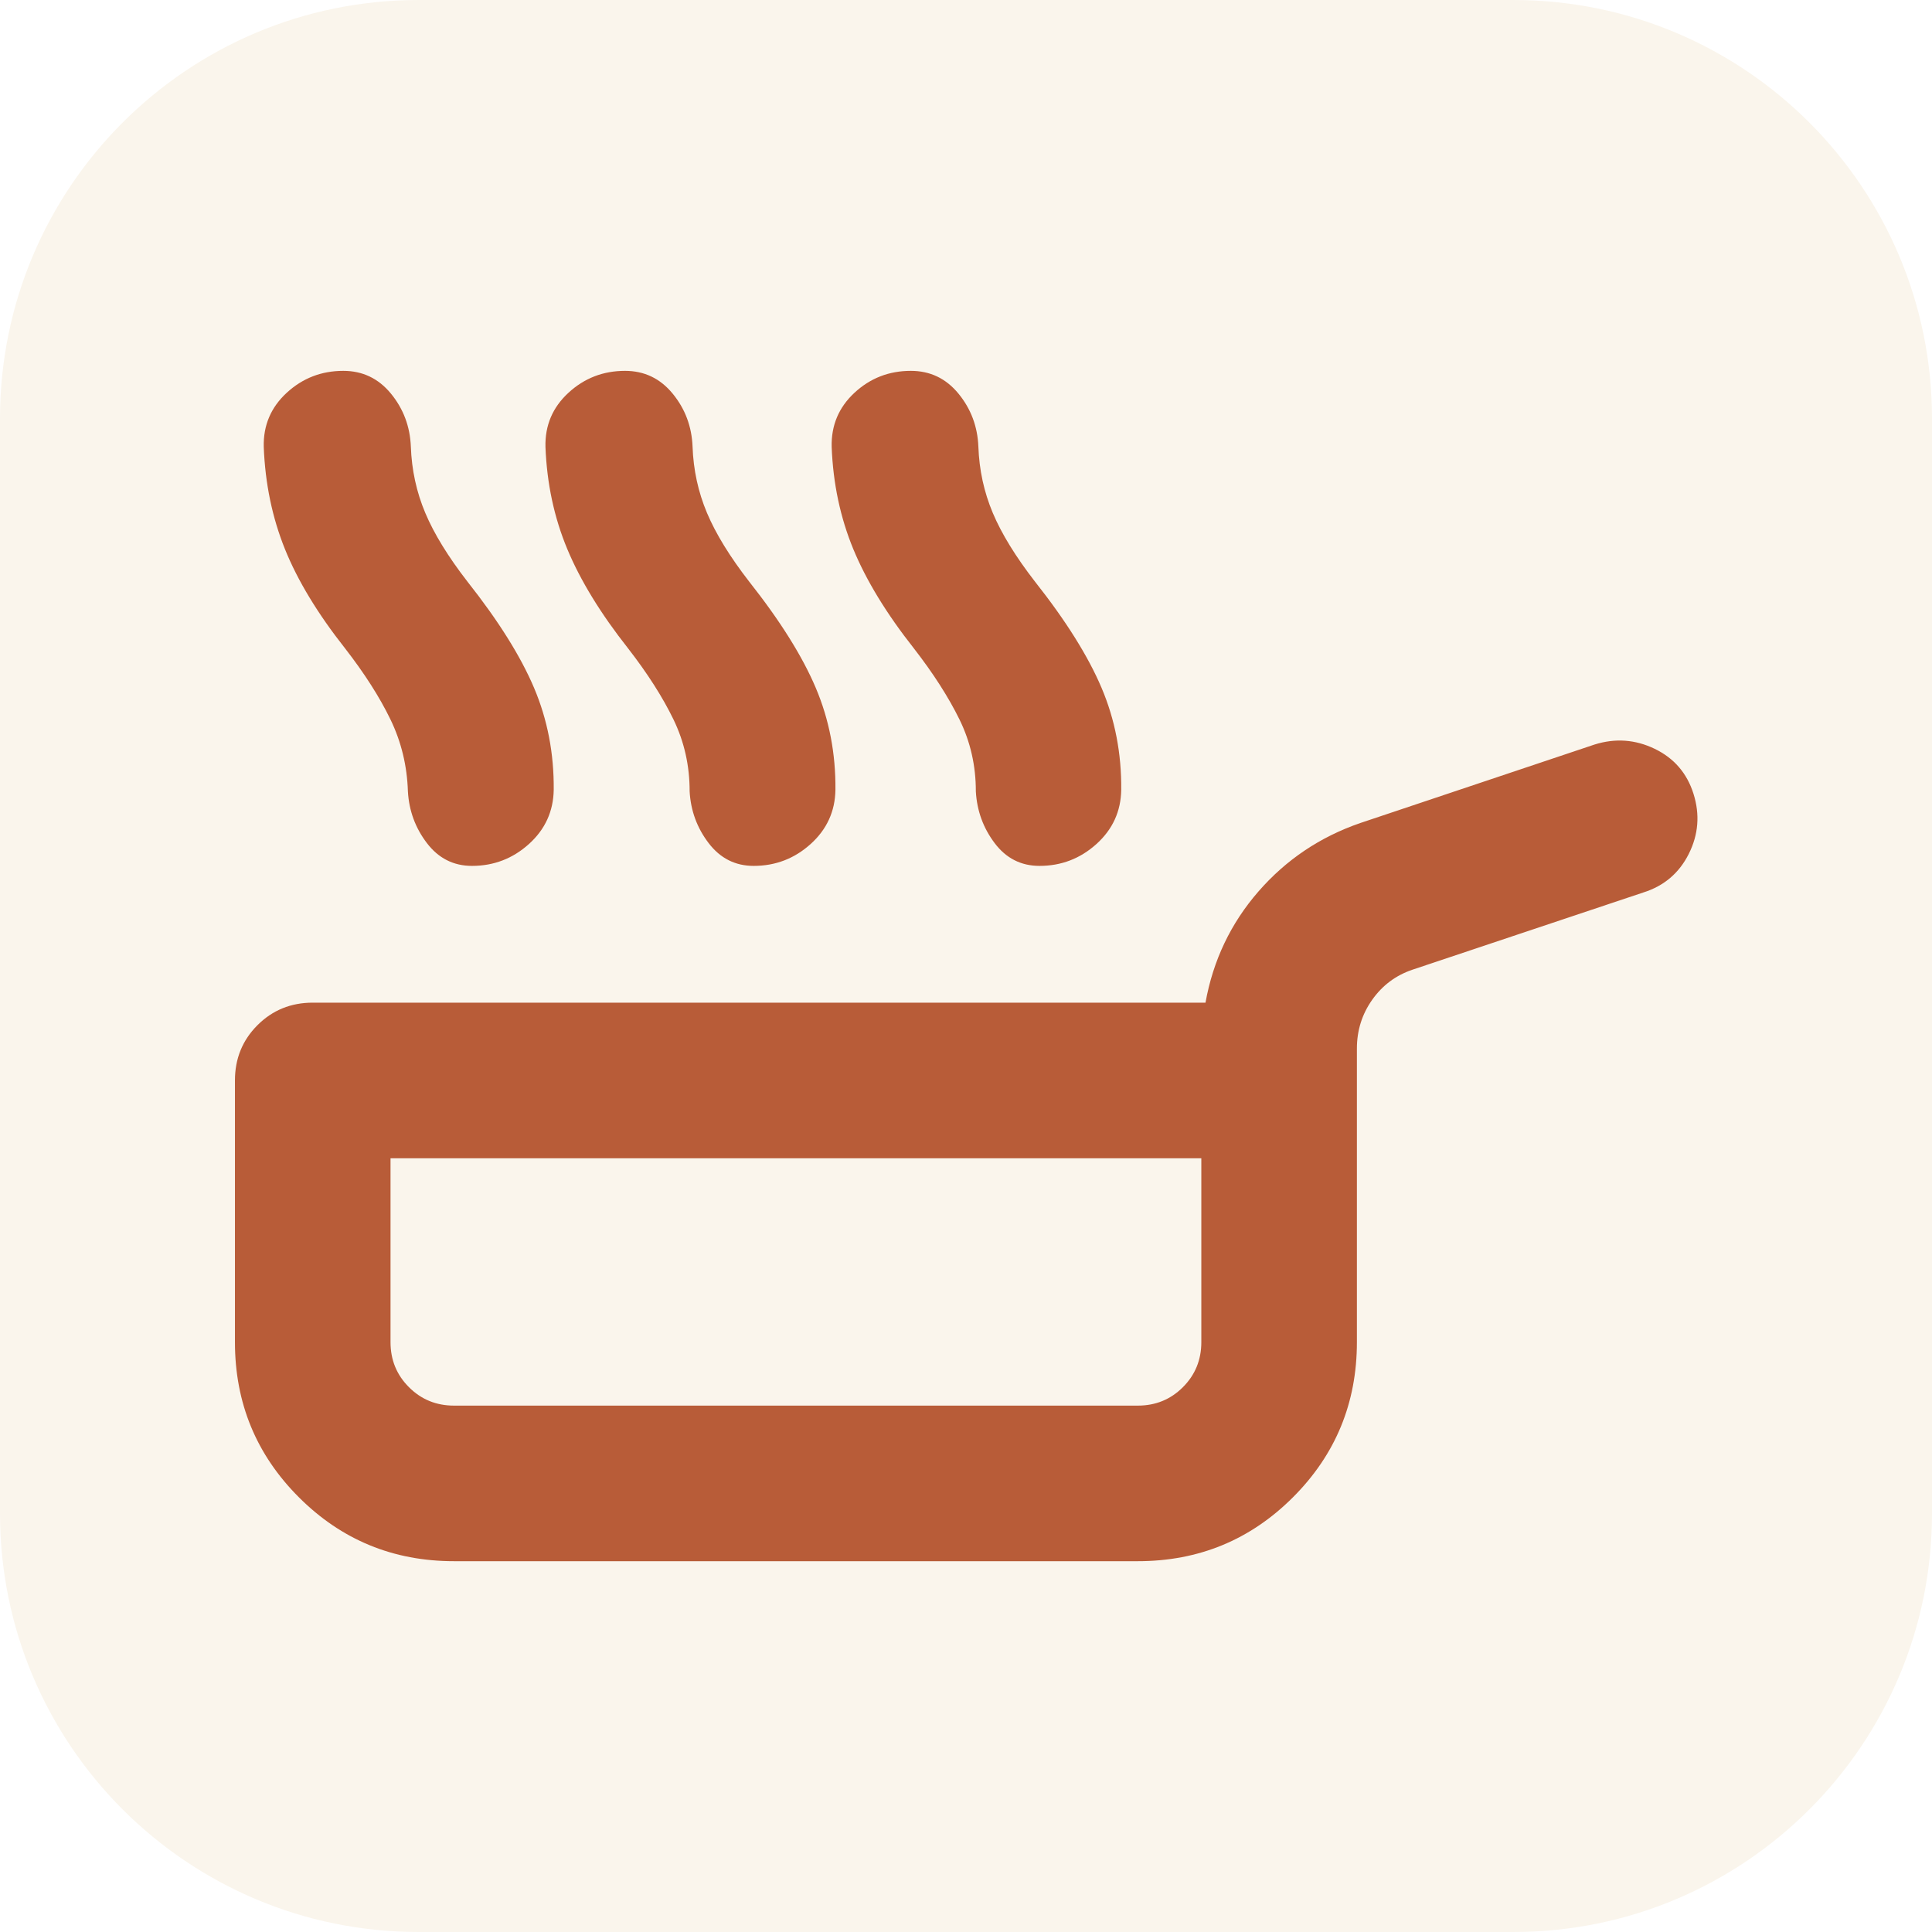
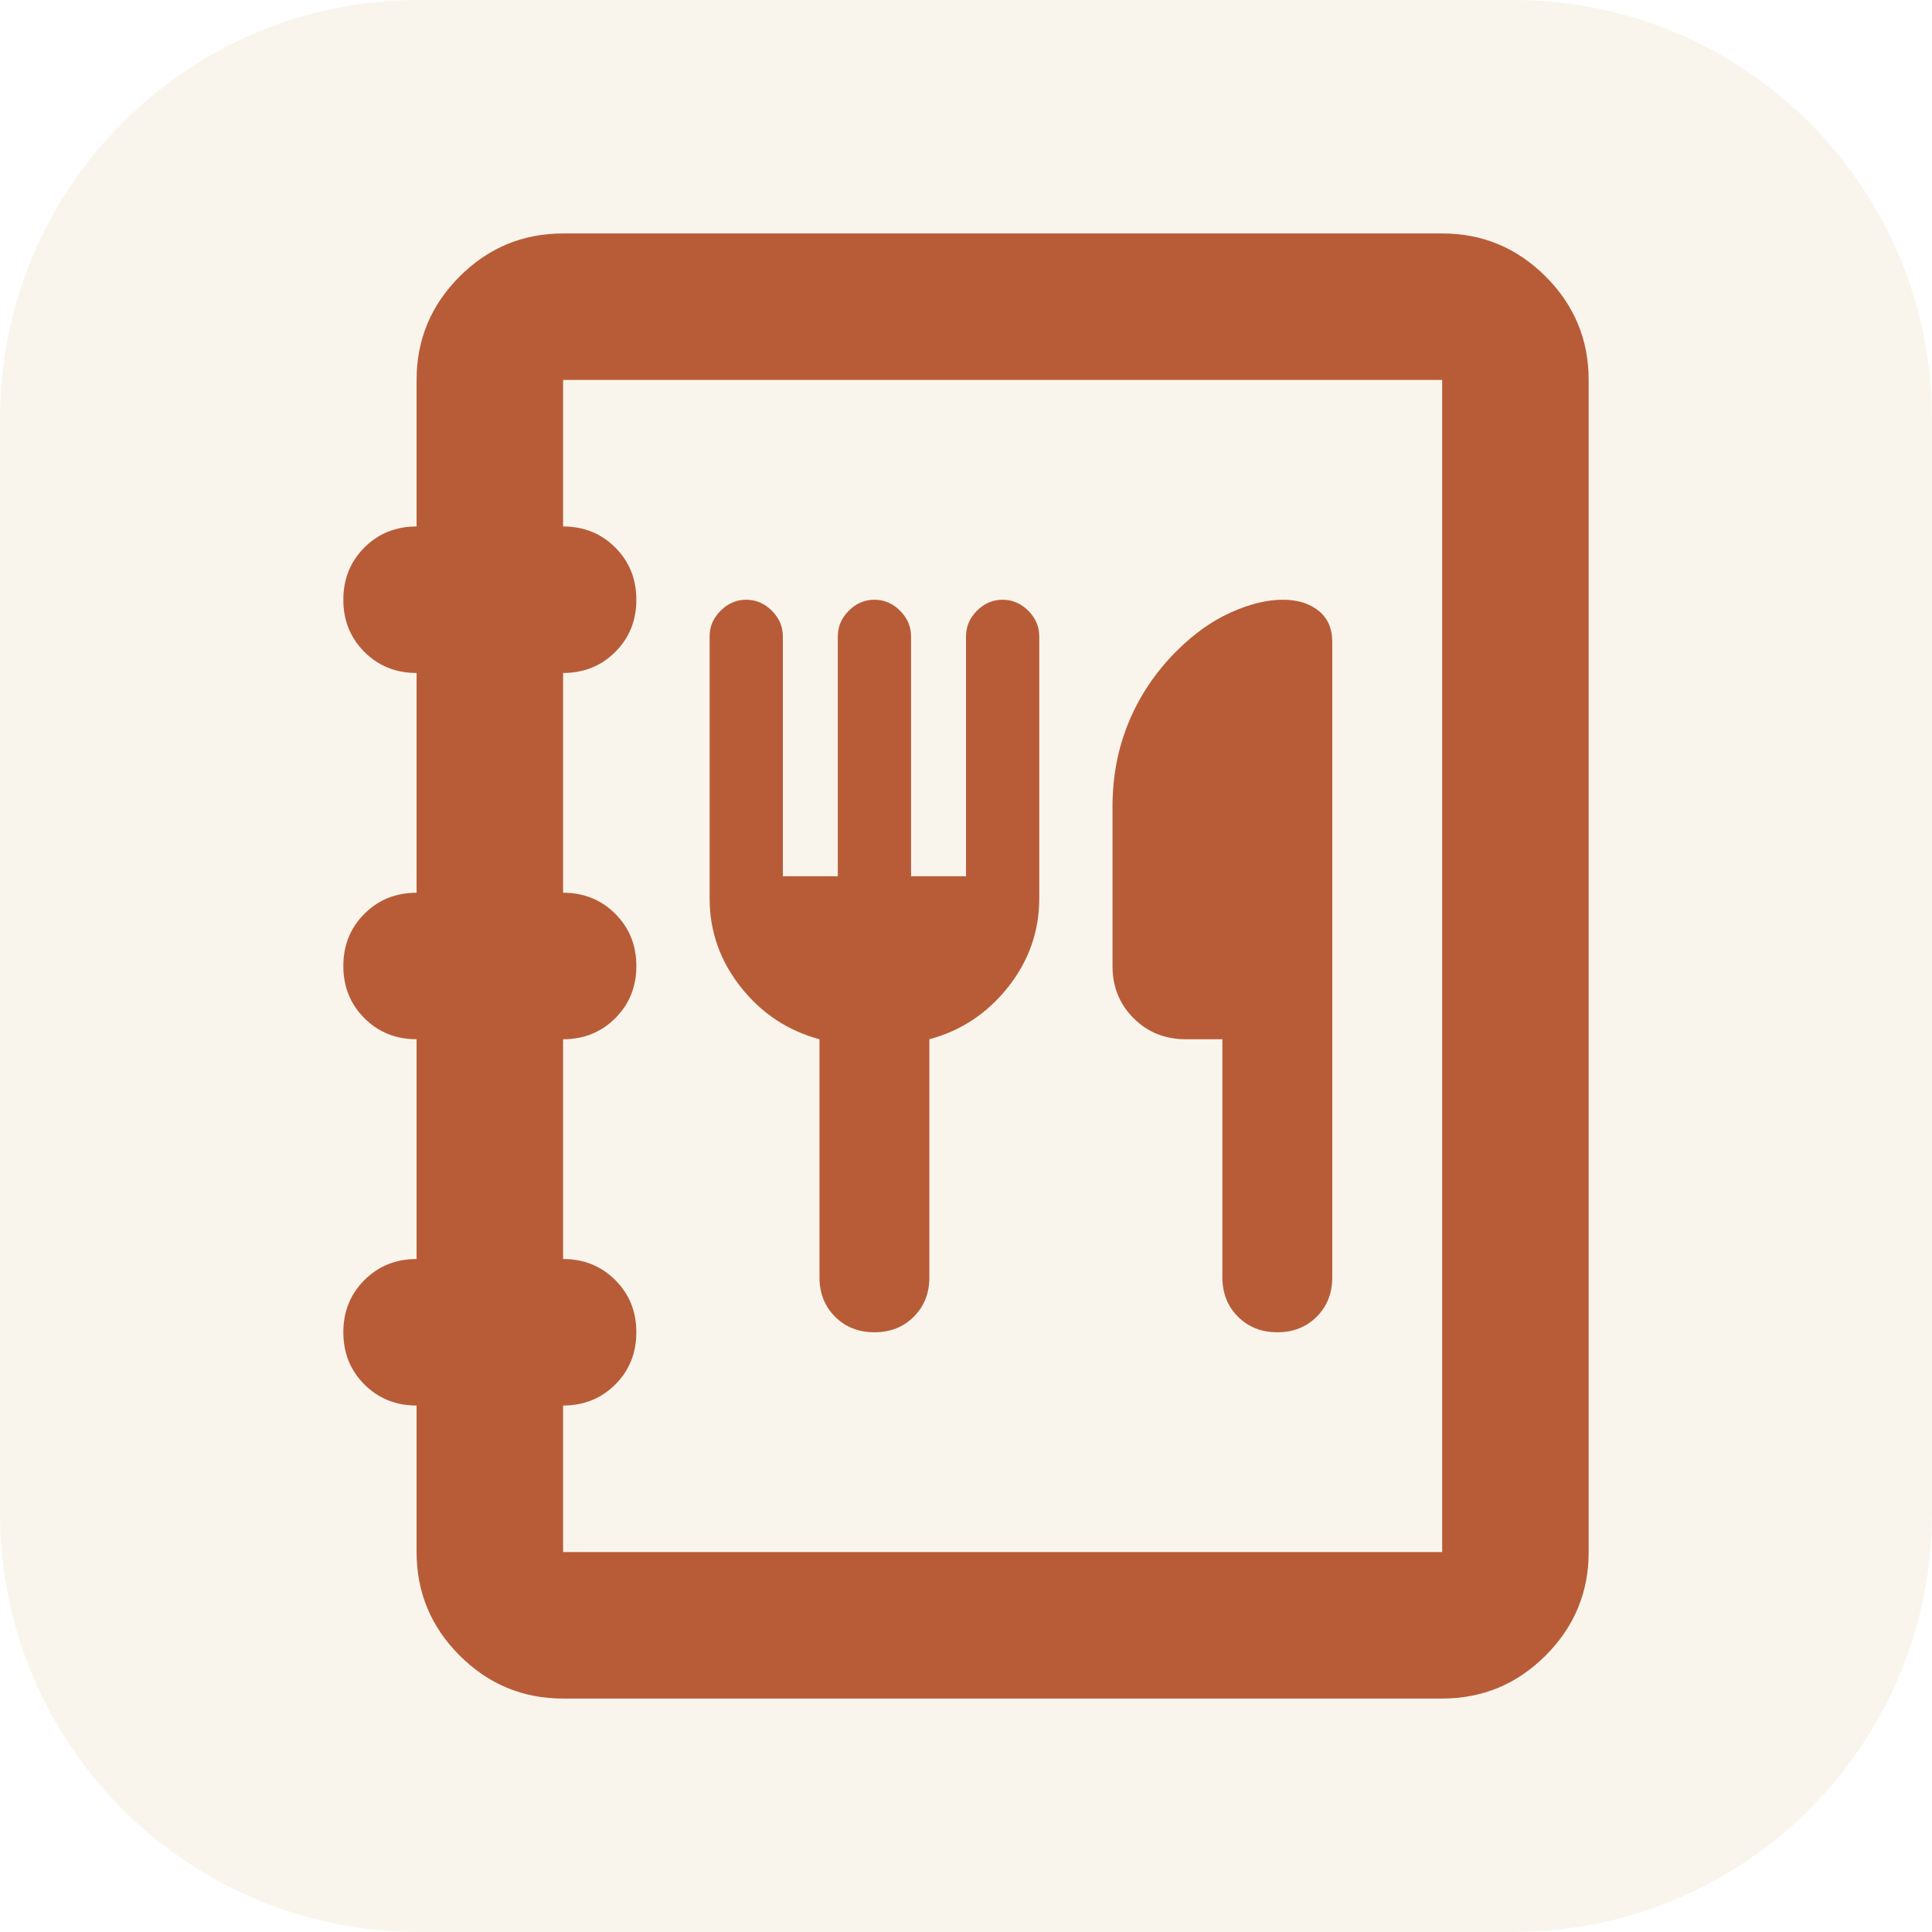
<svg xmlns="http://www.w3.org/2000/svg" width="64" height="64" viewBox="0 0 960 960">
  <rect width="960" height="960" rx="208" fill="#faf5ec" />
-   <g transform="translate(55.69 89.24) scale(0.8495)">
+   <g transform="translate(61.4 43.2) scale(0.91)">
    <g transform="translate(0 960)">
-       <path d="M136.33-685.74q-24.09-30.52-35.23-58.16-11.14-27.64-12.38-59.69-.48-18.91 13.45-31.73 13.94-12.81 33.09-12.81 16.91 0 27.85 13.31 10.93 13.32 11.65 30.99.72 20.48 8.44 38.8 7.71 18.31 24.71 40.23 27.13 34.32 38.92 62.1 11.78 27.79 11.5 59.59-.29 18.91-14.48 31.73-14.2 12.81-33.35 12.81-16.15 0-26.33-13.31-10.17-13.32-11.13-30.23-.71-22.52-10.21-42.12-9.5-19.6-26.5-41.51Zm165.54 0q-24.09-30.52-35.61-58.16-11.52-27.64-12.76-59.69-.48-18.91 13.46-31.73 13.93-12.81 33.08-12.81 16.92 0 27.85 13.31 10.94 13.32 11.65 30.99.72 20.48 8.44 38.8 7.72 18.31 24.72 40.23 27.13 34.32 38.91 62.1 11.78 27.79 11.5 59.59-.28 18.91-14.48 31.73-14.2 12.81-33.35 12.81-16.15 0-26.32-13.31-10.18-13.32-11.13-30.23.04-22.52-9.46-42.12-9.5-19.6-26.5-41.51Zm167.17 0q-24.08-30.52-35.49-58.16-11.4-27.64-12.64-59.69-.48-18.91 13.34-31.73 13.82-12.81 32.97-12.81 16.91 0 27.85 13.31 10.93 13.32 11.65 30.99.72 20.48 8.43 38.8 7.72 18.31 24.72 40.23 27.13 34.32 38.91 62.1 11.79 27.79 11.5 59.59-.28 18.91-14.48 31.73-14.19 12.81-33.34 12.81-16.16 0-26.21-13.31-10.05-13.32-11.01-30.23.04-22.52-9.58-42.12-9.62-19.6-26.62-41.51ZM200-151.87q-53.35 0-90.74-37.39Q71.87-226.65 71.87-280v-153.07q0-19.15 13.17-32.32 13.18-13.18 32.33-13.18h522.2q6.67-37.1 30.94-65 24.27-27.89 59.62-40.08l136.96-45.89q18.15-5.72 35.18 2.47 17.03 8.2 22.75 26.35 5.72 18.15-2.74 35.07-8.45 16.91-26.61 22.63l-135.04 45.17q-14.63 4.96-23.56 17.61-8.94 12.65-8.94 28.52V-280q0 53.35-37.39 90.74-37.39 37.39-90.74 37.39H200Zm0-91h400q15.57 0 26.35-10.78 10.78-10.78 10.78-26.35v-107.56H162.87V-280q0 15.57 10.78 26.35 10.78 10.78 26.35 10.78Zm200-72.35Z" fill="#b85c38" />
+       <path d="M240-80q-33 0-56.5-23.5T160-160v-80q-17 0-28.5-11.5T120-280q0-17 11.5-28.5T160-320v-120q-17 0-28.5-11.5T120-480q0-17 11.5-28.5T160-520v-120q-17 0-28.5-11.5T120-680q0-17 11.5-28.5T160-720v-80q0-33 23.5-56.5T240-880h480q33 0 56.5 23.5T800-800v640q0 33-23.5 56.5T720-80H240Zm0-80h480v-640H240v80q17 0 28.5 11.5T280-680q0 17-11.5 28.5T240-640v120q17 0 28.5 11.5T280-480q0 17-11.5 28.5T240-440v120q17 0 28.5 11.5T280-280q0 17-11.5 28.5T240-240v80Zm140-280v130q0 13 8.5 21.5T410-280q13 0 21.5-8.5T440-310v-130q26-7 43-28.5t17-48.5v-143q0-8-6-14t-14-6q-8 0-14 6t-6 14v131h-30v-131q0-8-6-14t-14-6q-8 0-14 6t-6 14v131h-30v-131q0-8-6-14t-14-6q-8 0-14 6t-6 14v143q0 27 17 48.5t43 28.5Zm220 0v130q0 13 8.5 21.5T630-280q13 0 21.5-8.5T660-310v-347q0-11-7.5-17t-19.5-6q-13 0-28.5 7T575-652q-17 17-26 38.5t-9 46.5v87q0 17 11.5 28.5T580-440h20ZM240-160v-640 640Z" fill="#b85c38" />
    </g>
  </g>
</svg>
